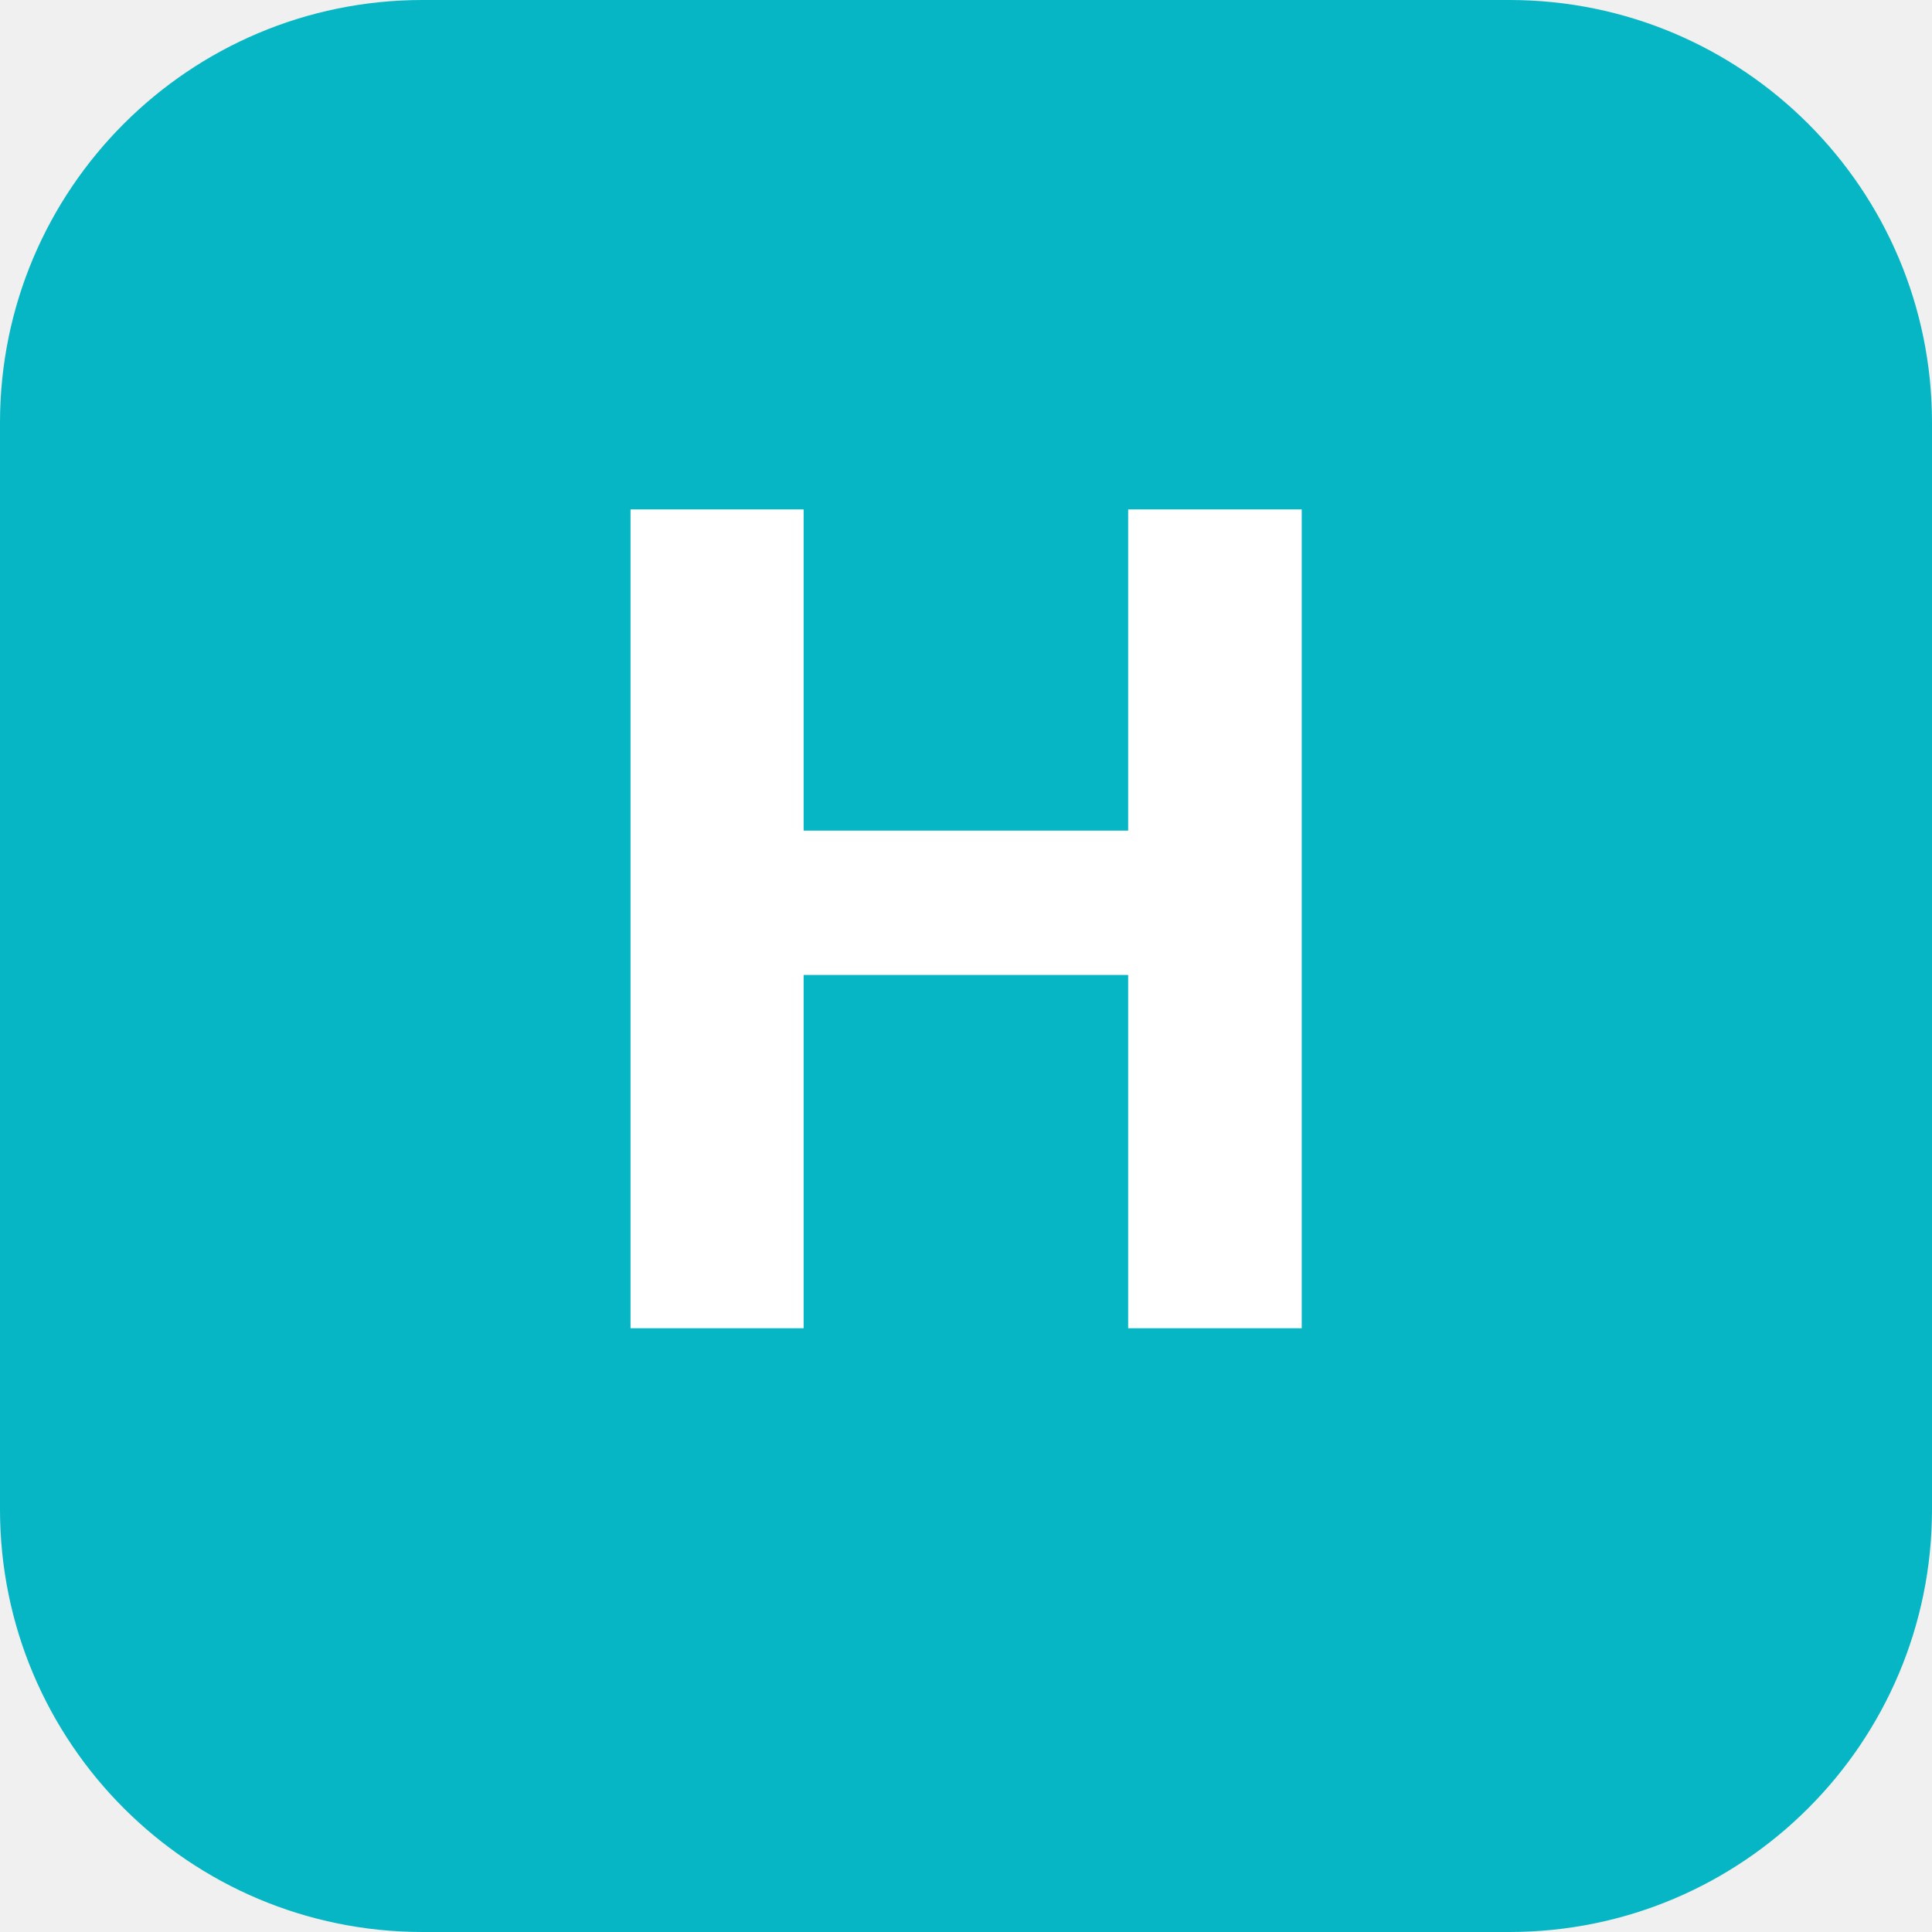
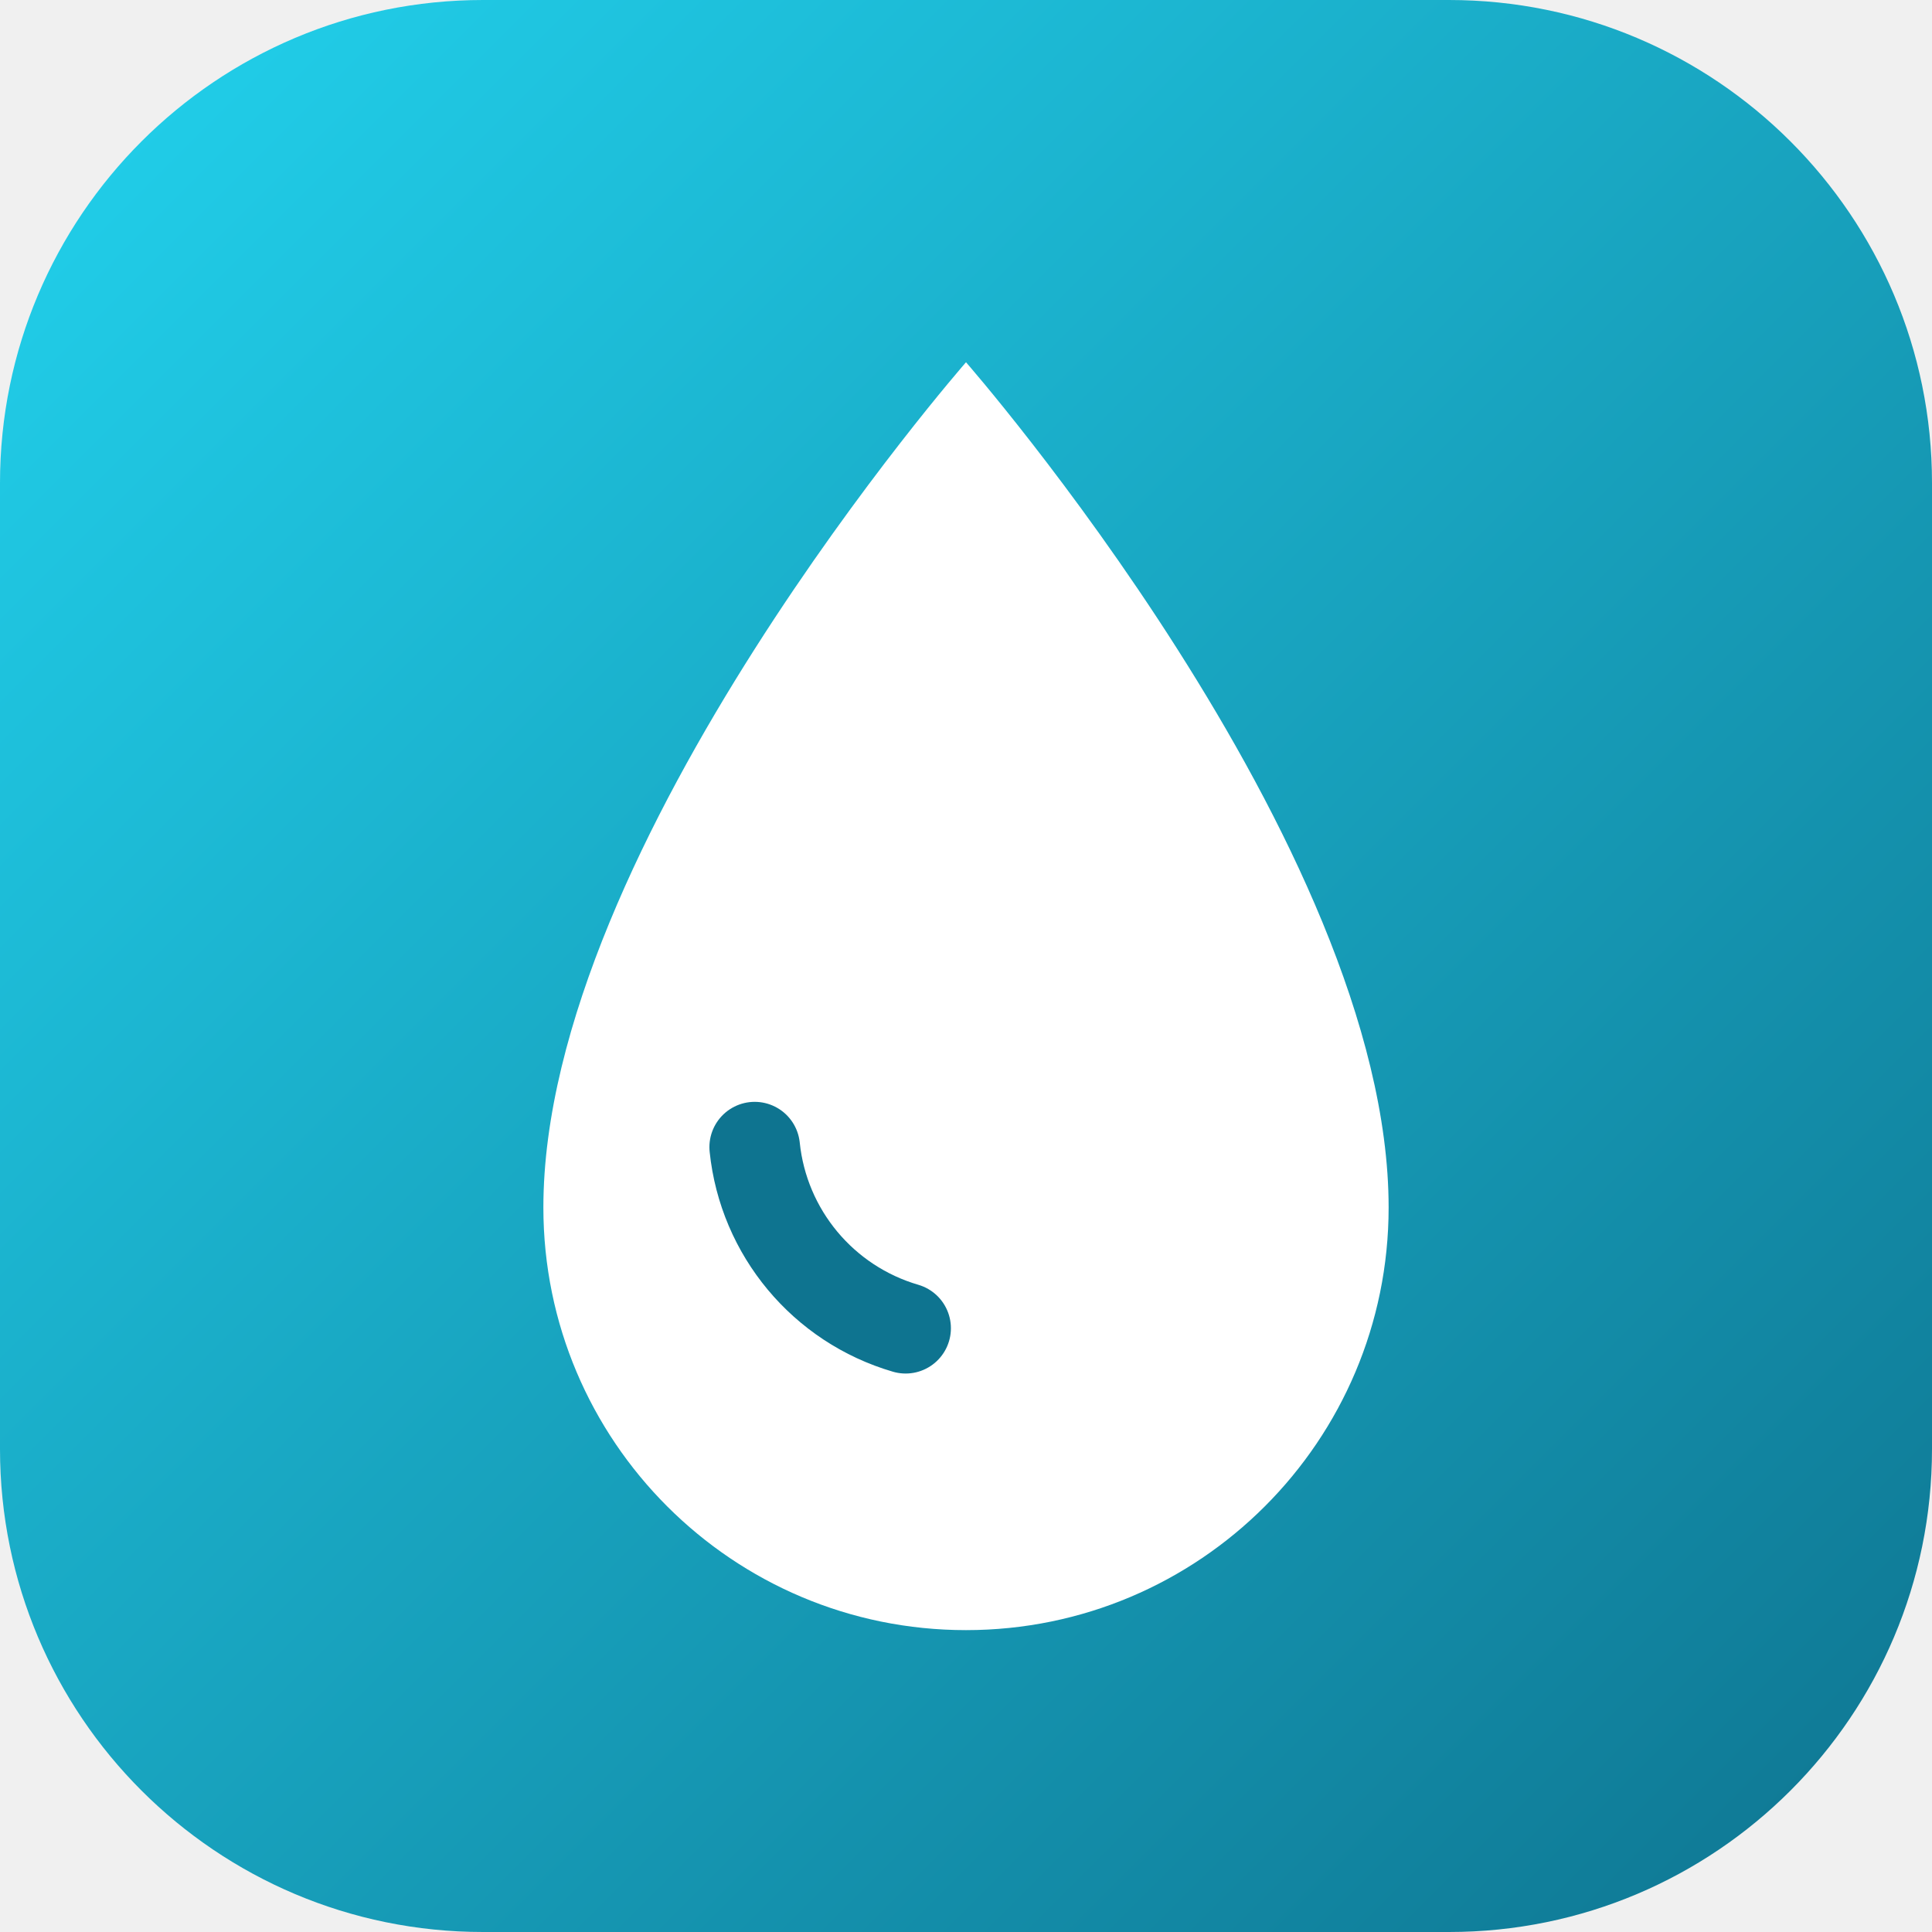
<svg xmlns="http://www.w3.org/2000/svg" viewBox="0 0 64 64" width="64" height="64">
-   <rect width="64" height="64" rx="14" fill="#06b6c4" />
-   <text x="32" y="44" font-family="Lexend, sans-serif" font-size="38" font-weight="700" text-anchor="middle" fill="#ffffff">H</text>
+   <defs>
+     <linearGradient id="g" x1="0" y1="0" x2="1" y2="1">
+       <stop offset="0" stop-color="#22d3ee" />
+       <stop offset="1" stop-color="#0e7490" />
+     </linearGradient>
+   </defs>
+   <rect width="64" height="64" rx="16" fill="url(#g)" />
+   <path d="M32 12C32 12 18 28 18 40a14 14 0 0 0 28 0C46 28 32 12 32 12Z" fill="#ffffff" />
+   <path d="M25 38a7 7 0 0 0 5 6" stroke="#0e7490" stroke-width="3" stroke-linecap="round" fill="none" />
</svg>
